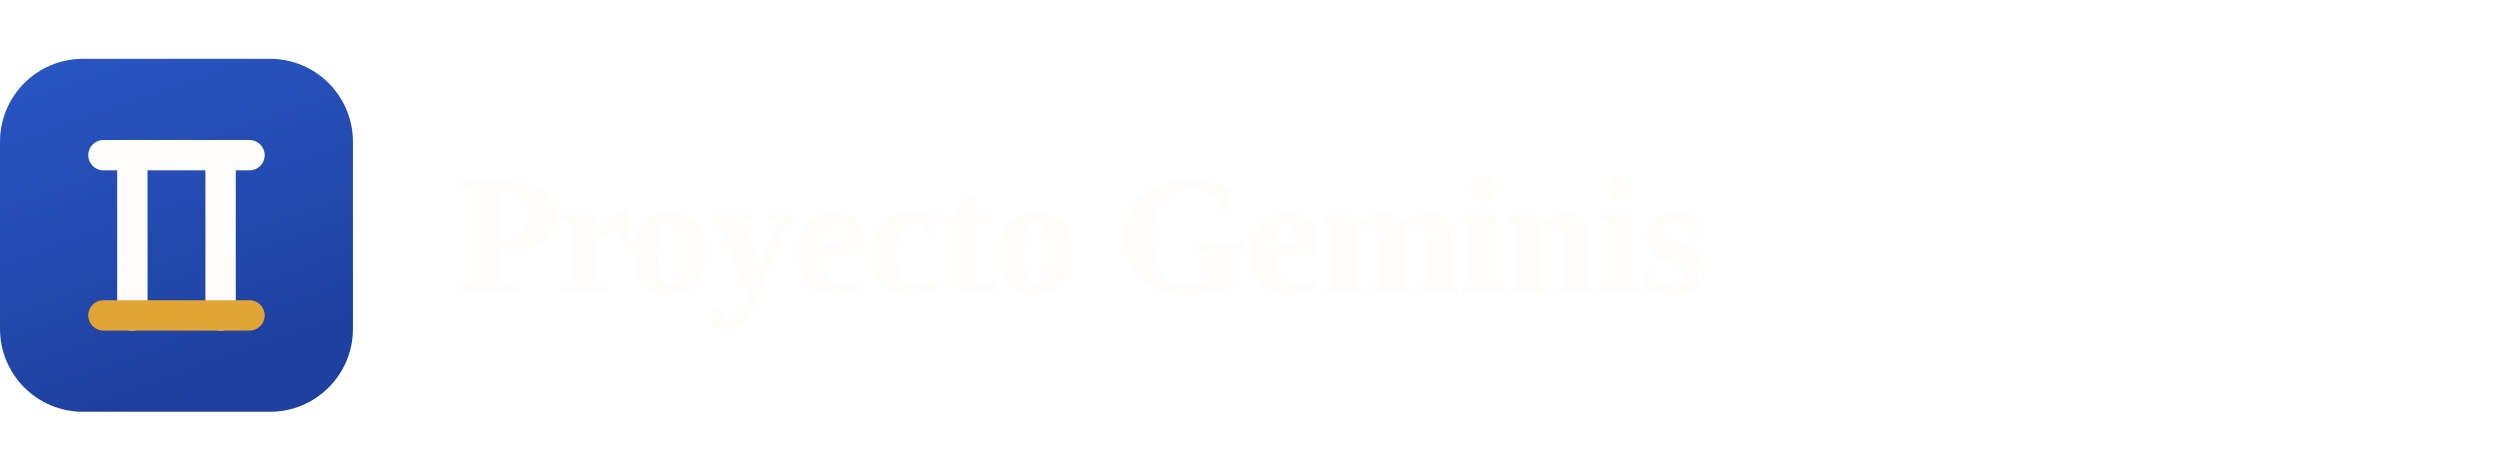
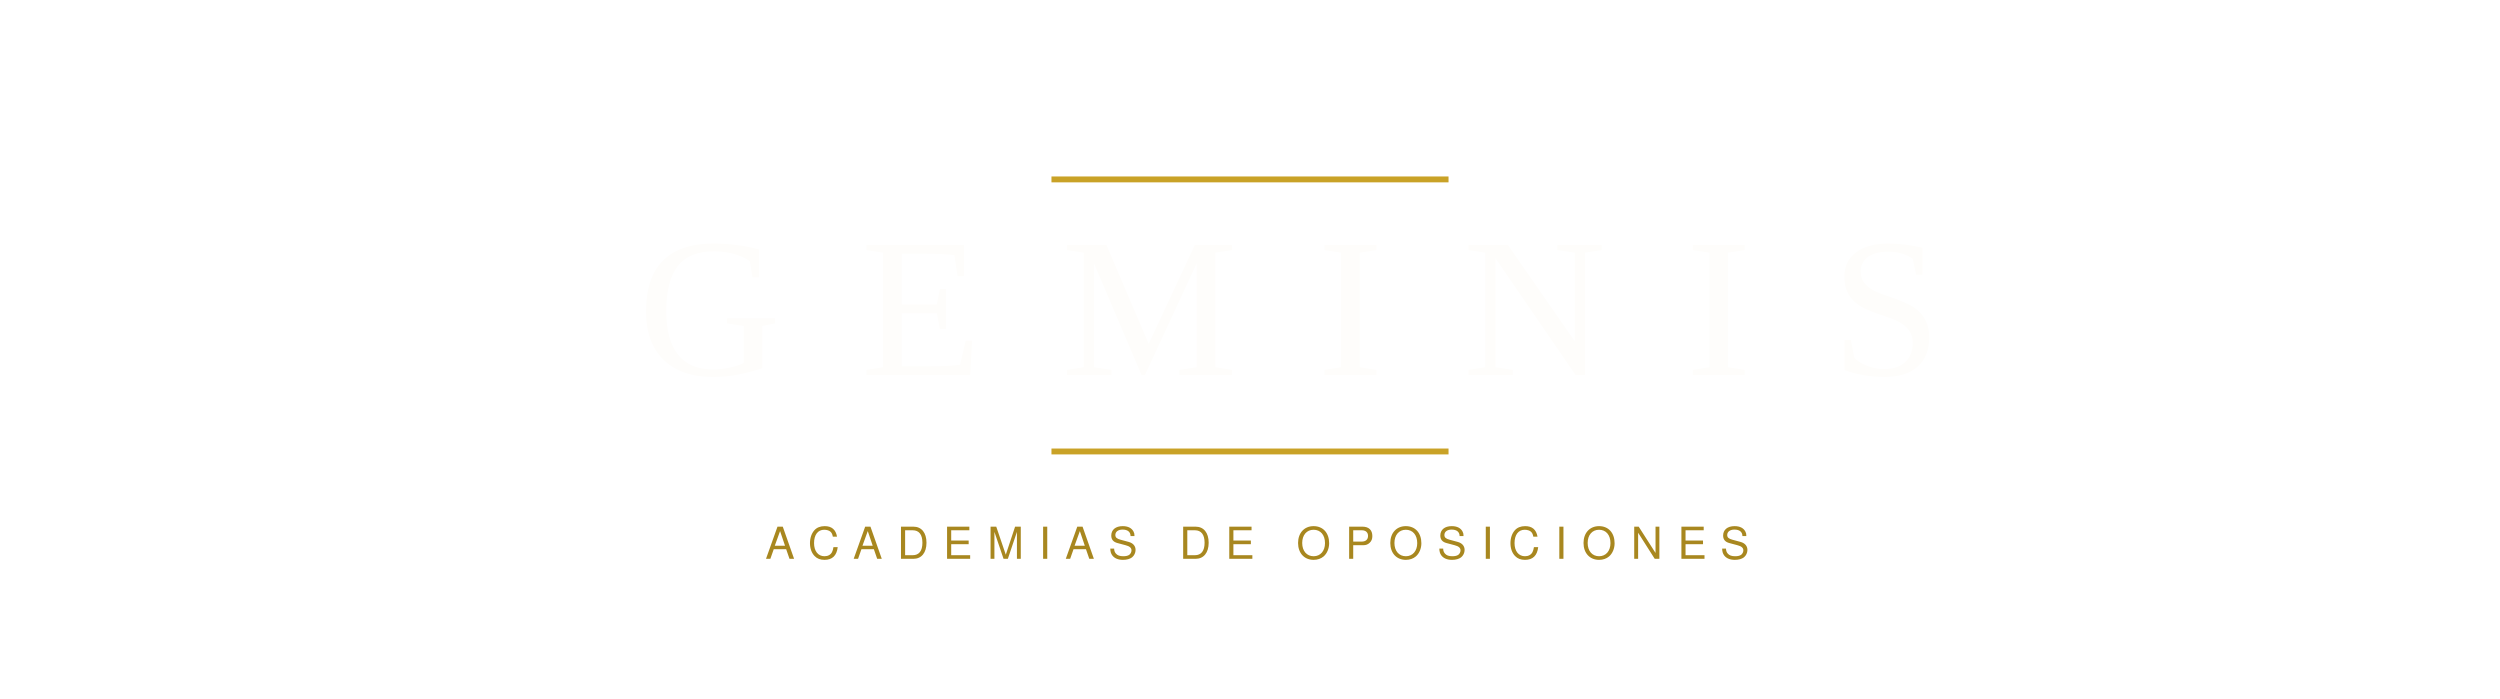
- <svg xmlns="http://www.w3.org/2000/svg" width="680" height="128" viewBox="0 0 680 128">
-   <defs>
-     <linearGradient id="fondo" x1="0" y1="0" x2="0.35" y2="1">
-       <stop offset="0" stop-color="#2956c4" />
-       <stop offset="1" stop-color="#1e409f" />
-     </linearGradient>
-   </defs>
-   <rect x="0" y="16" width="96" height="96" rx="22.56" fill="url(#fondo)" />
-   <rect x="31.872" y="38.08" width="8.256" height="51.84" rx="4.128" fill="#fefdfb" />
-   <rect x="55.872" y="38.08" width="8.256" height="51.84" rx="4.128" fill="#fefdfb" />
-   <rect x="24" y="38.08" width="48" height="8.256" rx="4.128" fill="#fefdfb" />
-   <rect x="24" y="81.664" width="48" height="8.256" rx="4.128" fill="#e1a536" />
-   <text x="124" y="64" dy="0.34em" font-family="Georgia, 'Times New Roman', serif" font-size="46" font-weight="600" letter-spacing="-0.5" fill="#fefdfb">Proyecto Geminis</text>
+ <svg xmlns="http://www.w3.org/2000/svg" width="680" height="190" viewBox="0 0 680 190">
+   <rect x="286" y="48" width="108" height="1.6" fill="#c9a227" />
+   <text x="350.8" y="102" text-anchor="middle" font-family="Georgia, 'Times New Roman', serif" font-size="54" letter-spacing="21.6" fill="#fefdfb">GEMINIS</text>
+   <rect x="286" y="122" width="108" height="1.6" fill="#c9a227" />
+   <text x="342" y="152" text-anchor="middle" font-family="Helvetica, Arial, sans-serif" font-size="12" letter-spacing="4" fill="#a8871f">ACADEMIAS DE OPOSICIONES</text>
</svg>
